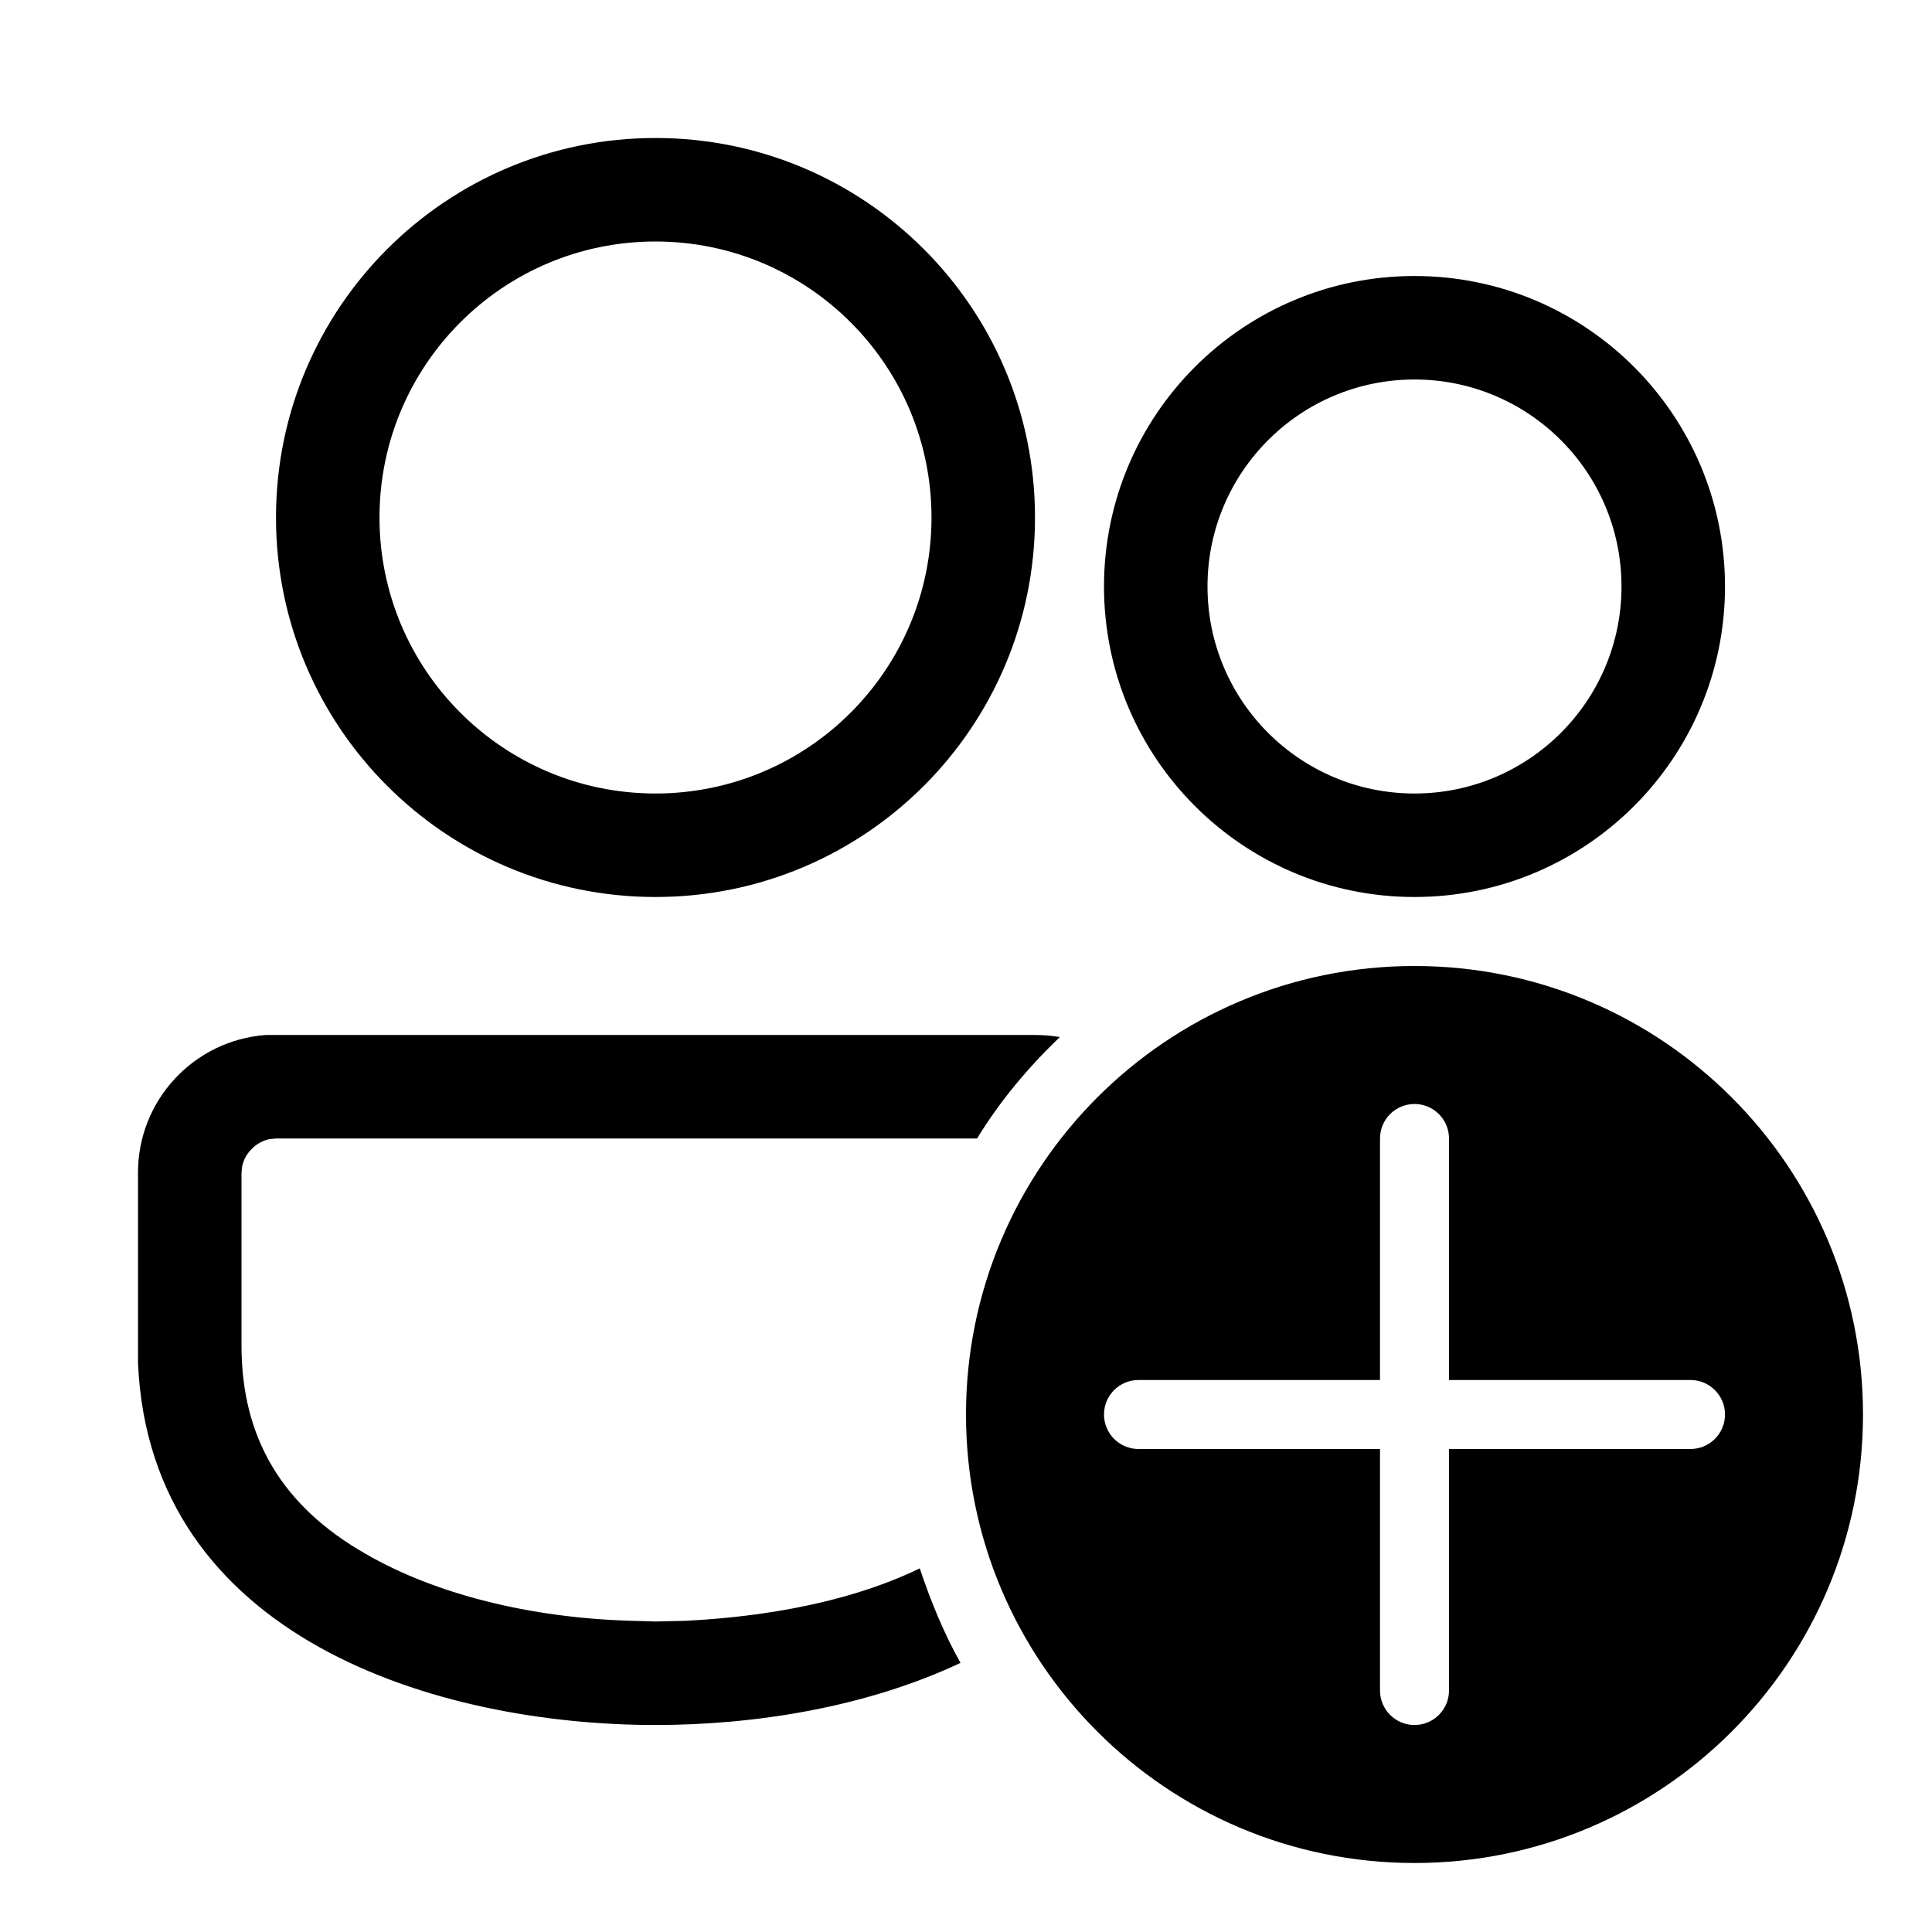
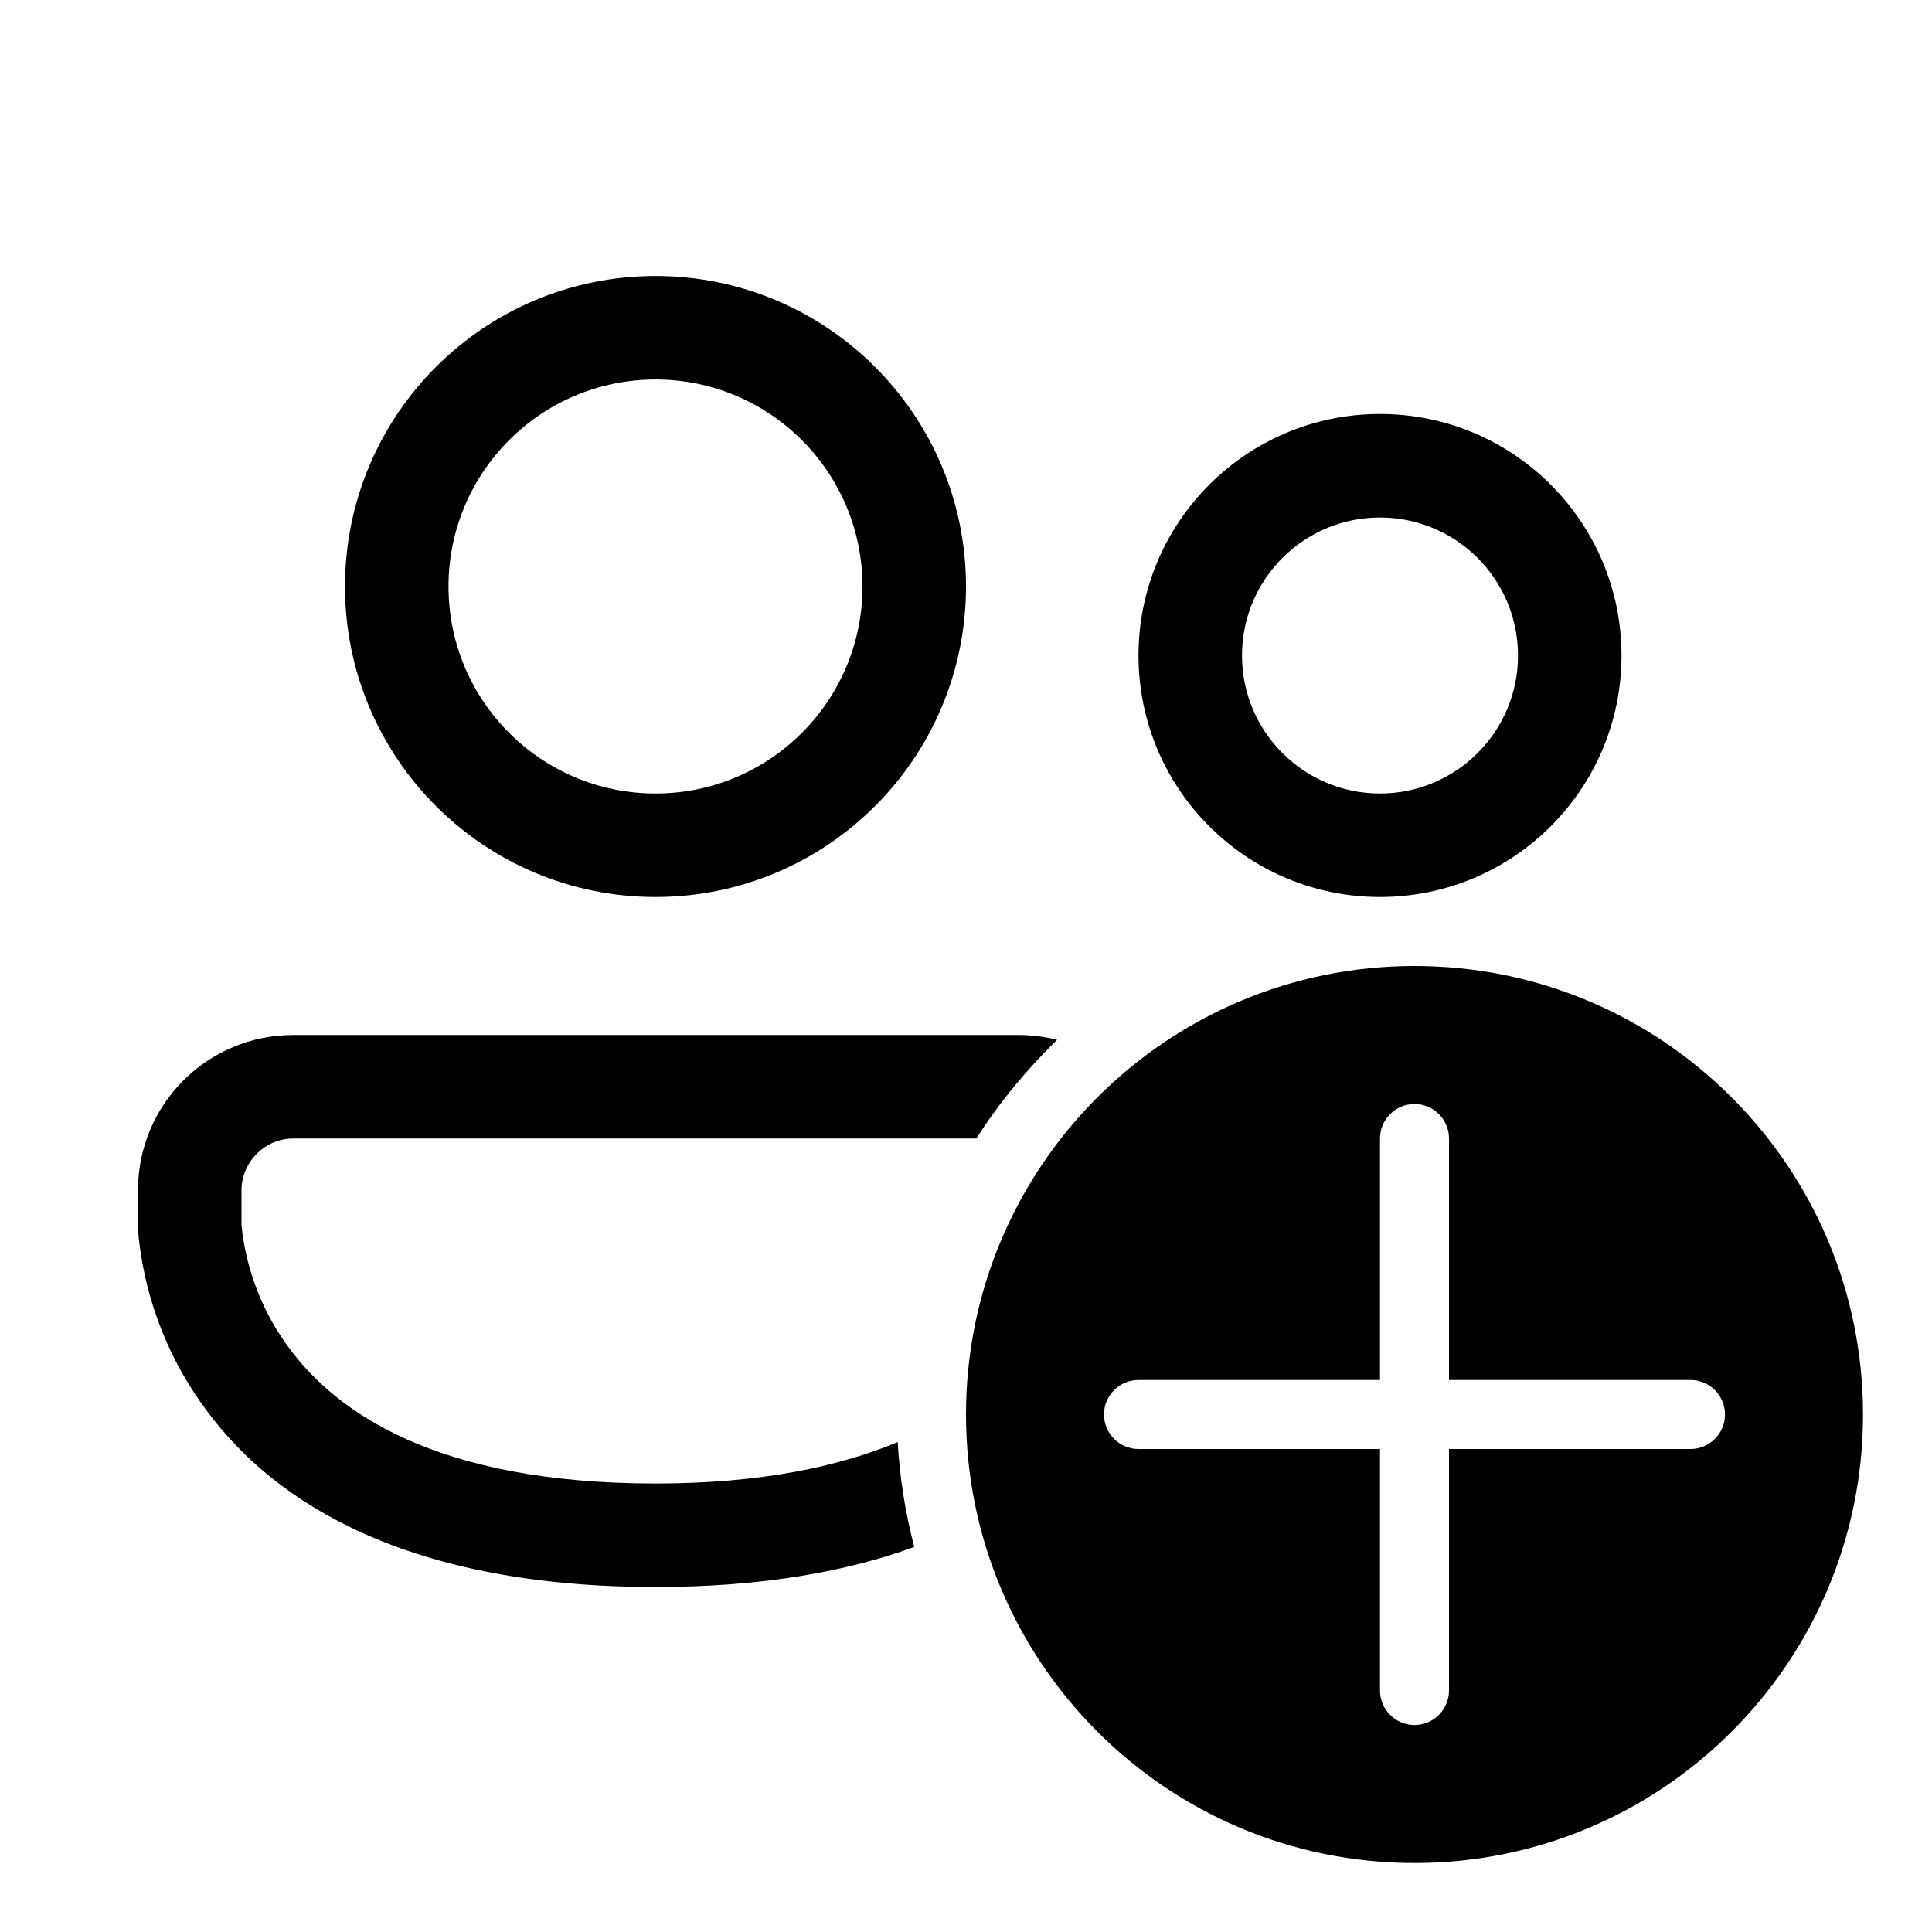
<svg xmlns="http://www.w3.org/2000/svg" width="28" height="28" viewBox="0 0 28 28">
-   <path d="M15 15c.12 0 .25.01.36.03-.46.44-.87.93-1.2 1.47H4l-.1.01a.5.5 0 00-.25.14.5.5 0 00-.14.25l-.01.1v2.5c0 1.34.59 2.33 1.8 3.02 1 .58 2.38.93 3.86.97l.34.01.43-.01c.8-.04 2.2-.18 3.4-.76.16.48.35.94.59 1.37-1.38.65-3 .9-4.42.9-3.15 0-7.33-1.25-7.5-5.25V17a2 2 0 011.85-2H15zm10-6.5a4.5 4.5 0 11-9 0 4.5 4.5 0 019 0zm-4.5-3a3 3 0 100 6 3 3 0 000-6zM9.5 2a5.5 5.5 0 110 11 5.5 5.5 0 010-11zm0 1.5a4 4 0 100 8 4 4 0 000-8zm17.5 17a6.5 6.5 0 11-13 0 6.5 6.5 0 0113 0zm-6-4a.5.5 0 00-1 0V20h-3.5a.5.5 0 000 1H20v3.5a.5.5 0 001 0V21h3.5a.5.5 0 000-1H21v-3.5z" />
+   <path d="M9.5 4a4.5 4.5 0 100 9 4.5 4.5 0 000-9zm-3 4.5a3 3 0 116 0 3 3 0 01-6 0zM20 6a3.5 3.5 0 100 7 3.5 3.5 0 000-7zm-2 3.5a2 2 0 114 0 2 2 0 01-4 0zM4.25 15C3.01 15 2 16 2 17.25v.53a2.2 2.2 0 00.02.24A5.09 5.09 0 003 20.45C4 21.8 5.93 23 9.5 23c1.53 0 2.76-.22 3.75-.58-.13-.5-.21-1-.24-1.52-.84.35-1.97.6-3.51.6-3.2 0-4.63-1.05-5.3-1.95a3.59 3.59 0 01-.7-1.79v-.51c0-.41.34-.75.75-.75h9.9c.33-.52.73-1 1.17-1.43a2.25 2.25 0 00-.57-.07H4.25zM27 20.5a6.5 6.5 0 11-13 0 6.5 6.5 0 0113 0zm-6-4a.5.5 0 00-1 0V20h-3.5a.5.5 0 000 1H20v3.5a.5.5 0 001 0V21h3.5a.5.5 0 000-1H21v-3.5z" />
</svg>
